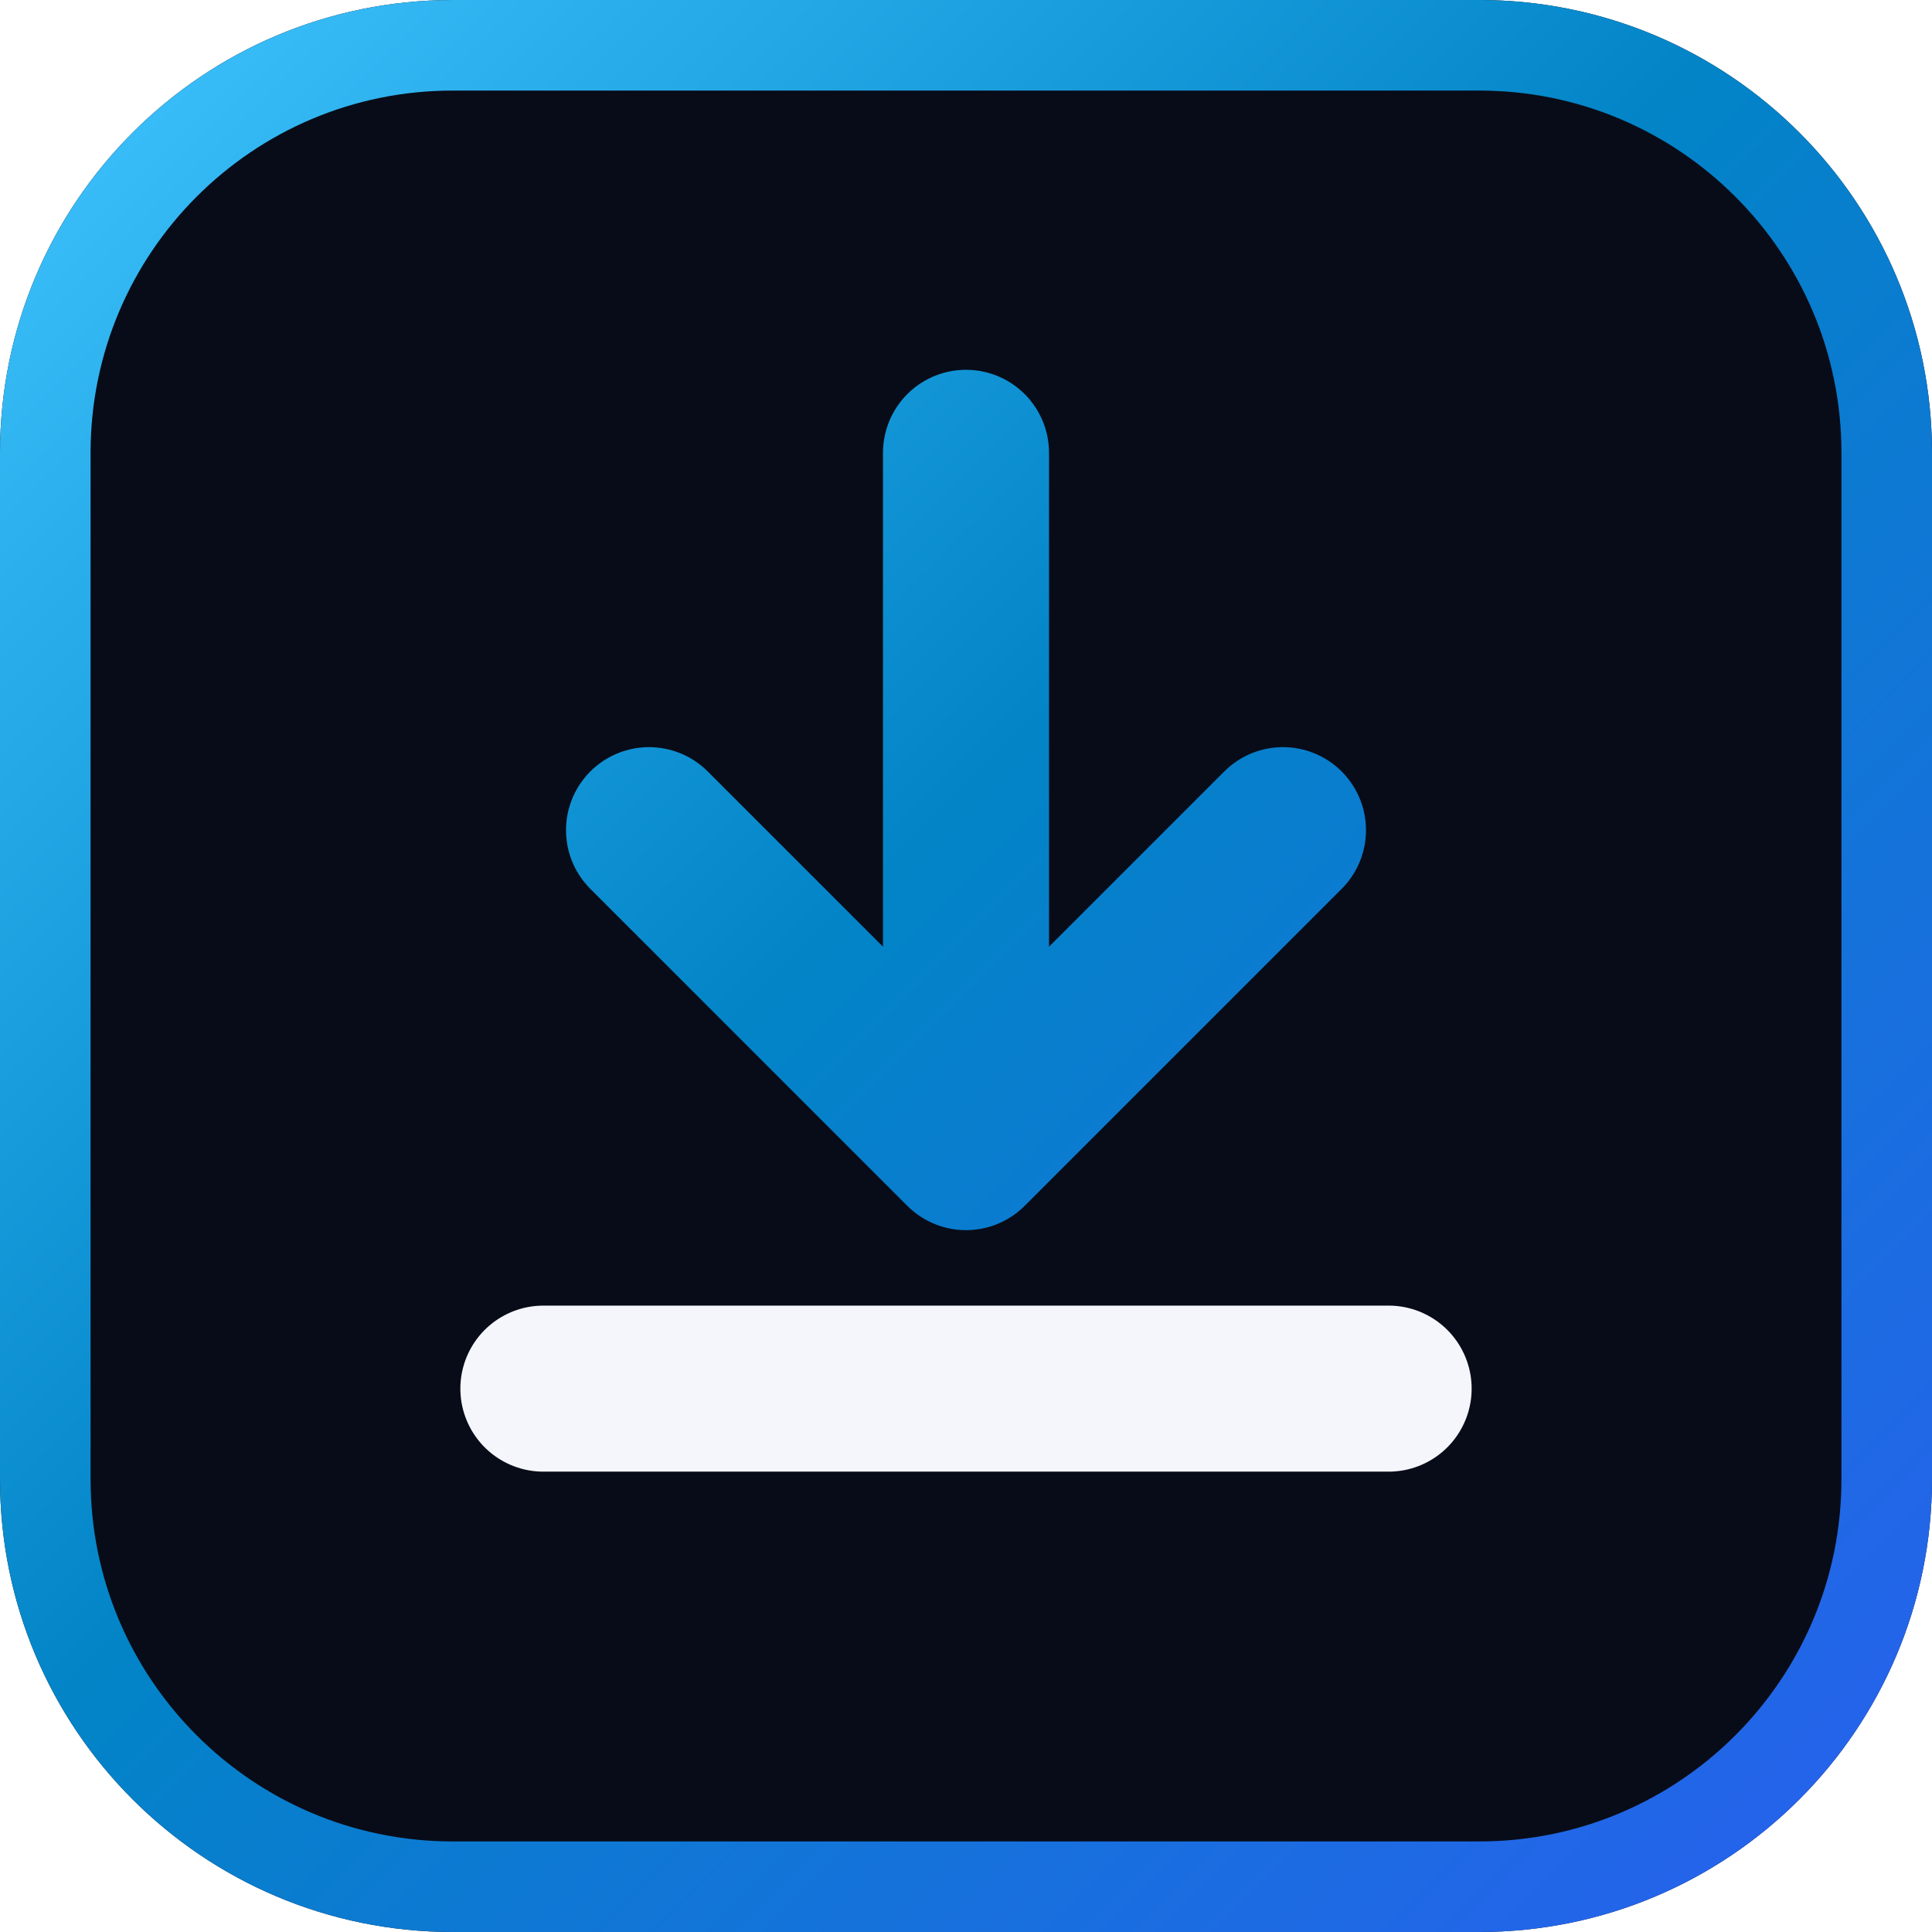
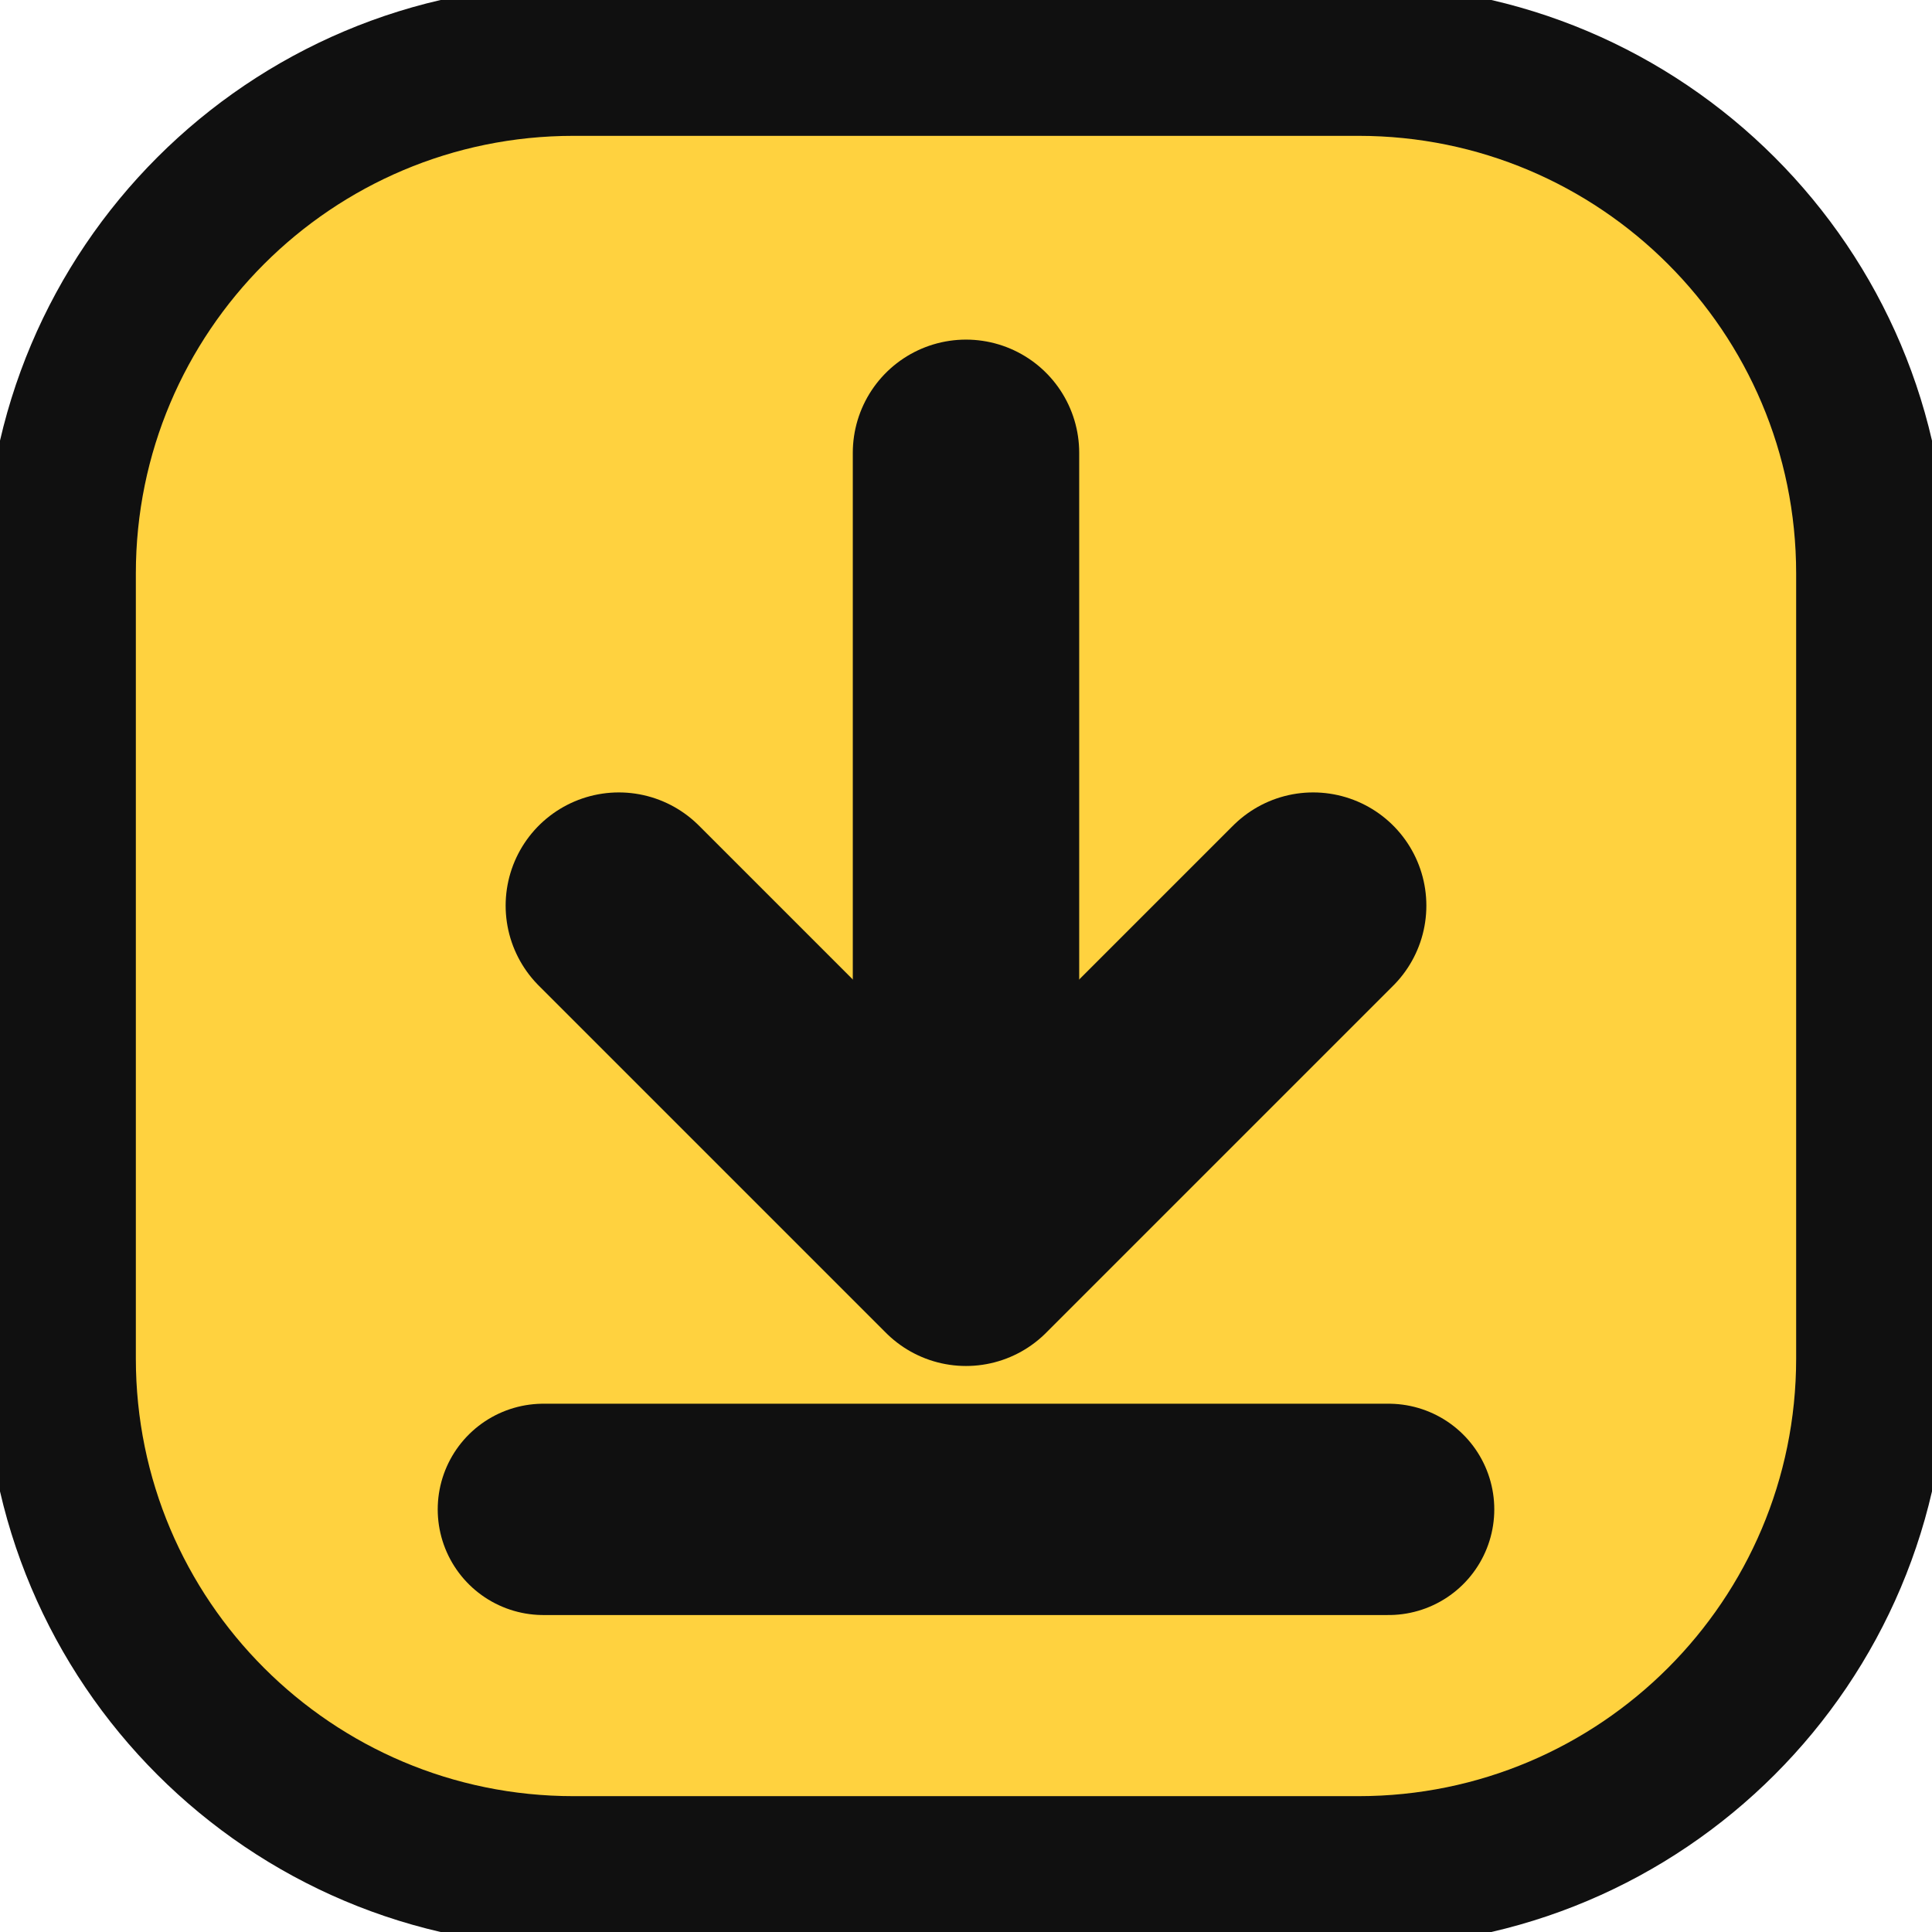
<svg xmlns="http://www.w3.org/2000/svg" viewBox="0 0 64 64" width="64" height="64" role="img" aria-label="download24">
-   <defs>
-     <linearGradient id="sf-grad" x1="4" y1="4" x2="60" y2="60" gradientUnits="userSpaceOnUse">
-       <stop offset="0" stop-color="#38bdf8" />
-       <stop offset="0.45" stop-color="#0284c7" />
-       <stop offset="1" stop-color="#2563eb" />
-     </linearGradient>
-   </defs>
-   <rect width="64" height="64" rx="15" fill="#080c18" />
-   <rect x="1.5" y="1.5" width="61" height="61" rx="13.5" fill="none" stroke="url(#sf-grad)" stroke-width="3" />
-   <path d="M32 15v20" stroke="url(#sf-grad)" stroke-width="5.5" stroke-linecap="round" />
-   <path d="m21.5 27.5 10.5 10.5 10.5-10.5" fill="none" stroke="url(#sf-grad)" stroke-width="5.5" stroke-linecap="round" stroke-linejoin="round" />
-   <path d="M18 46h28" stroke="#f4f6fb" stroke-width="5.5" stroke-linecap="round" />
+   <rect x="2" y="2" width="60" height="60" rx="17" fill="#ffd23f" />
+   <rect x="2" y="2" width="60" height="60" rx="17" fill="none" stroke="#101010" stroke-width="5" />
+   <path d="M32 15v26" stroke="#101010" stroke-width="7.5" stroke-linecap="round" />
+   <path d="M20.5 30 32 41.5 43.5 30" fill="none" stroke="#101010" stroke-width="7.5" stroke-linecap="round" stroke-linejoin="round" />
+   <path d="M18 50h28" stroke="#101010" stroke-width="7" stroke-linecap="round" />
</svg>
